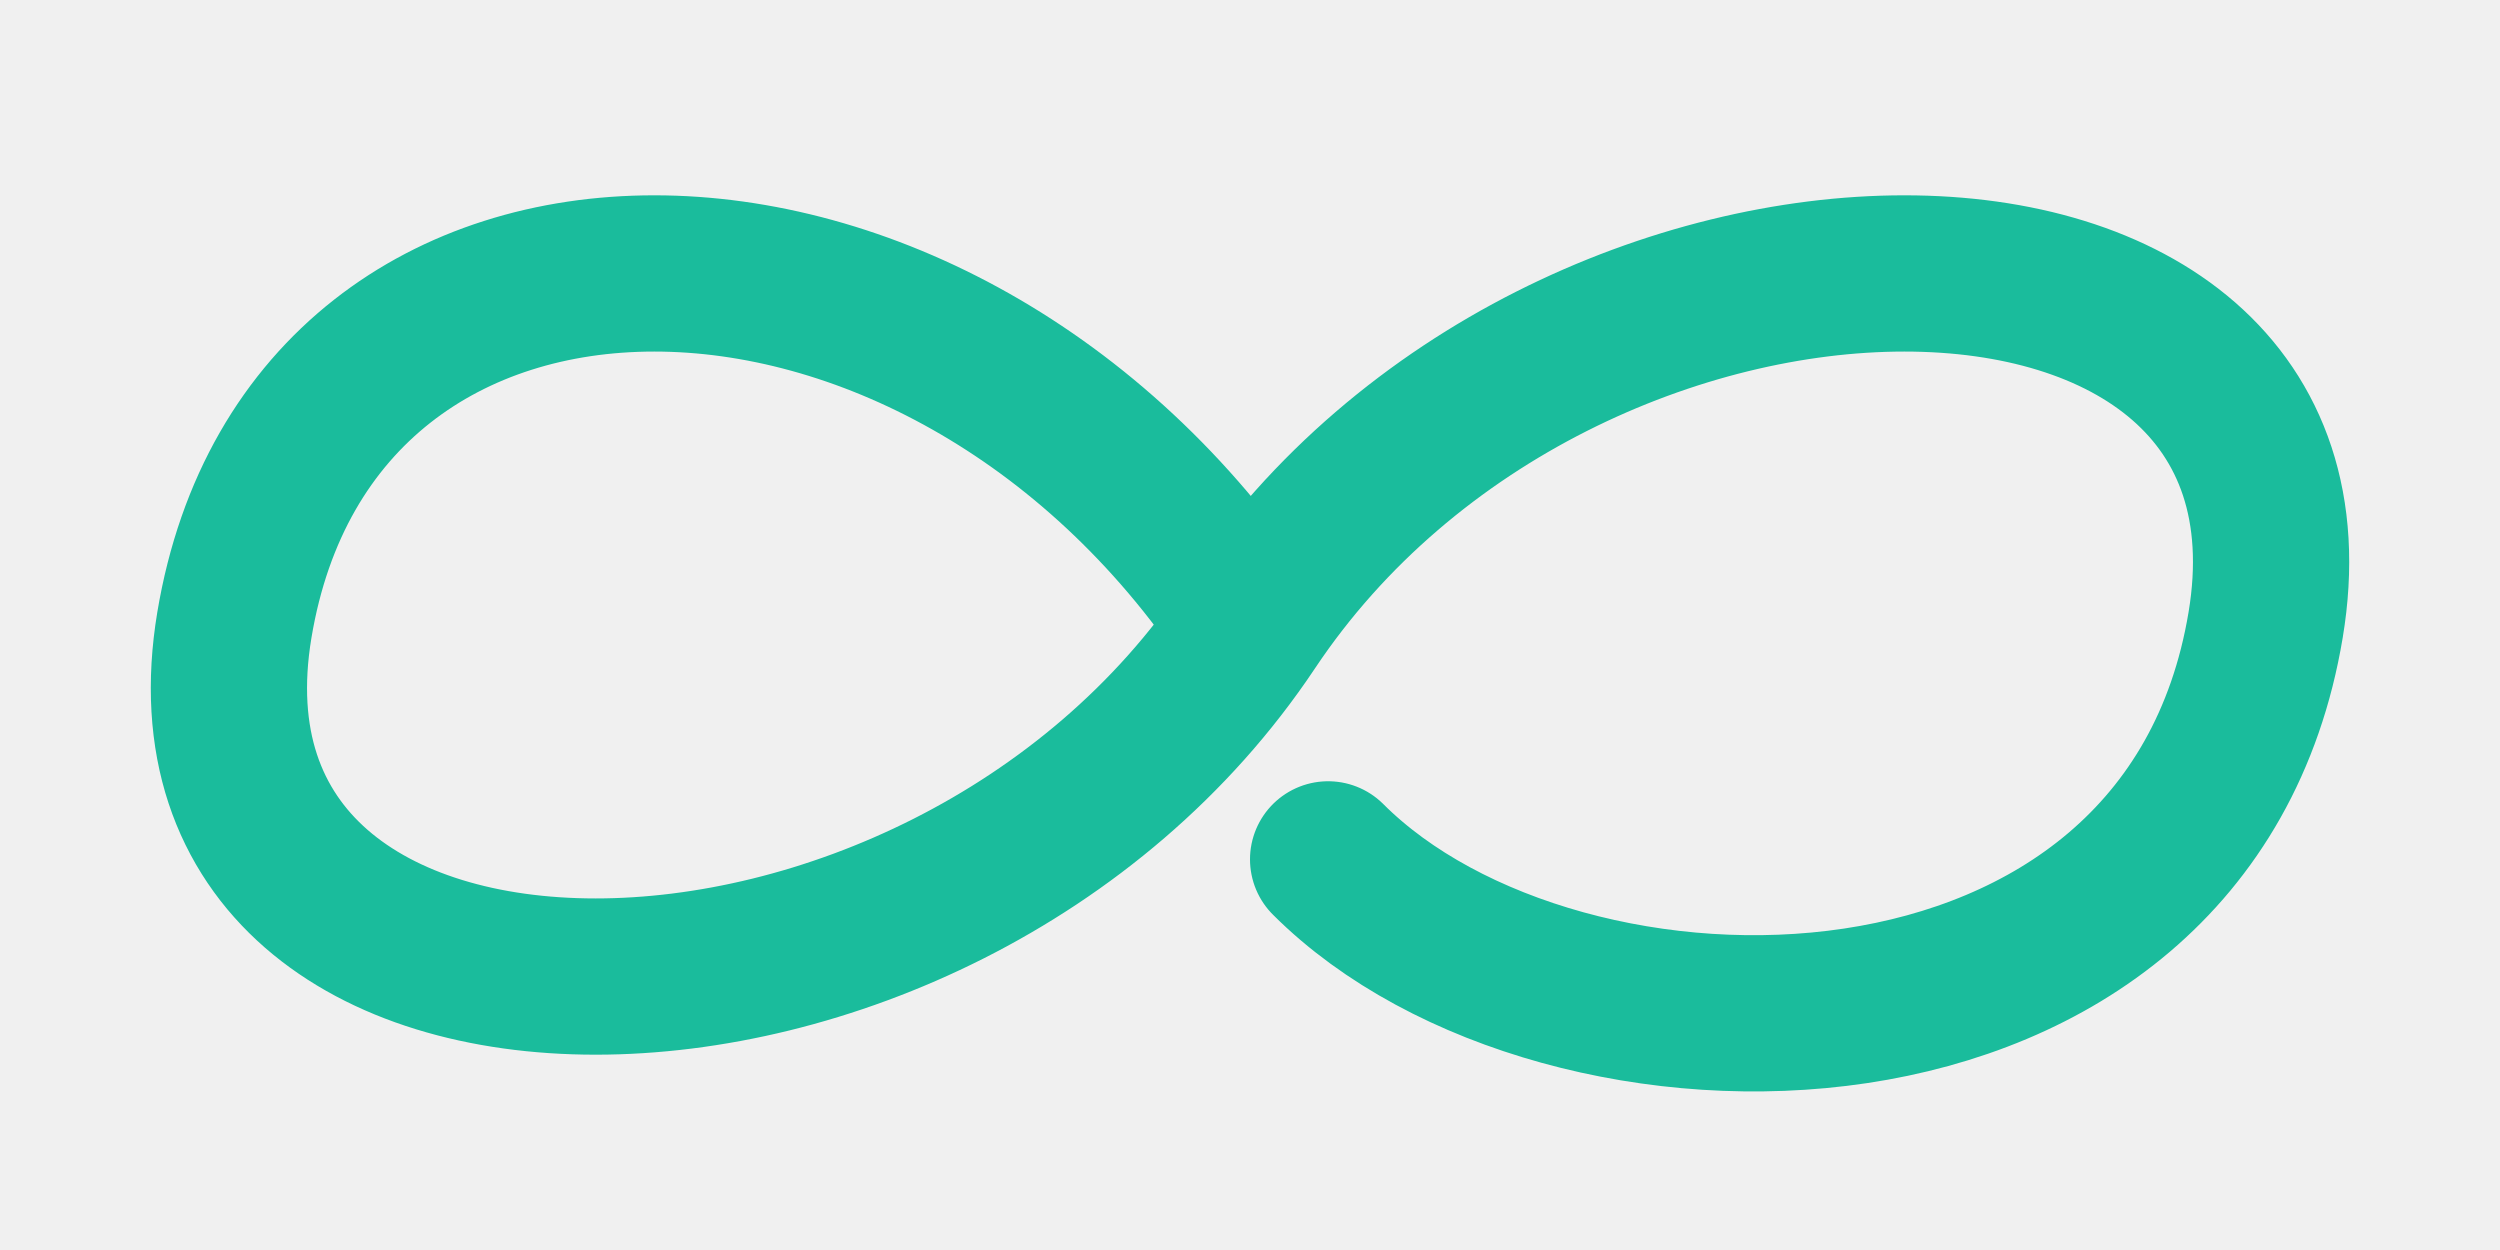
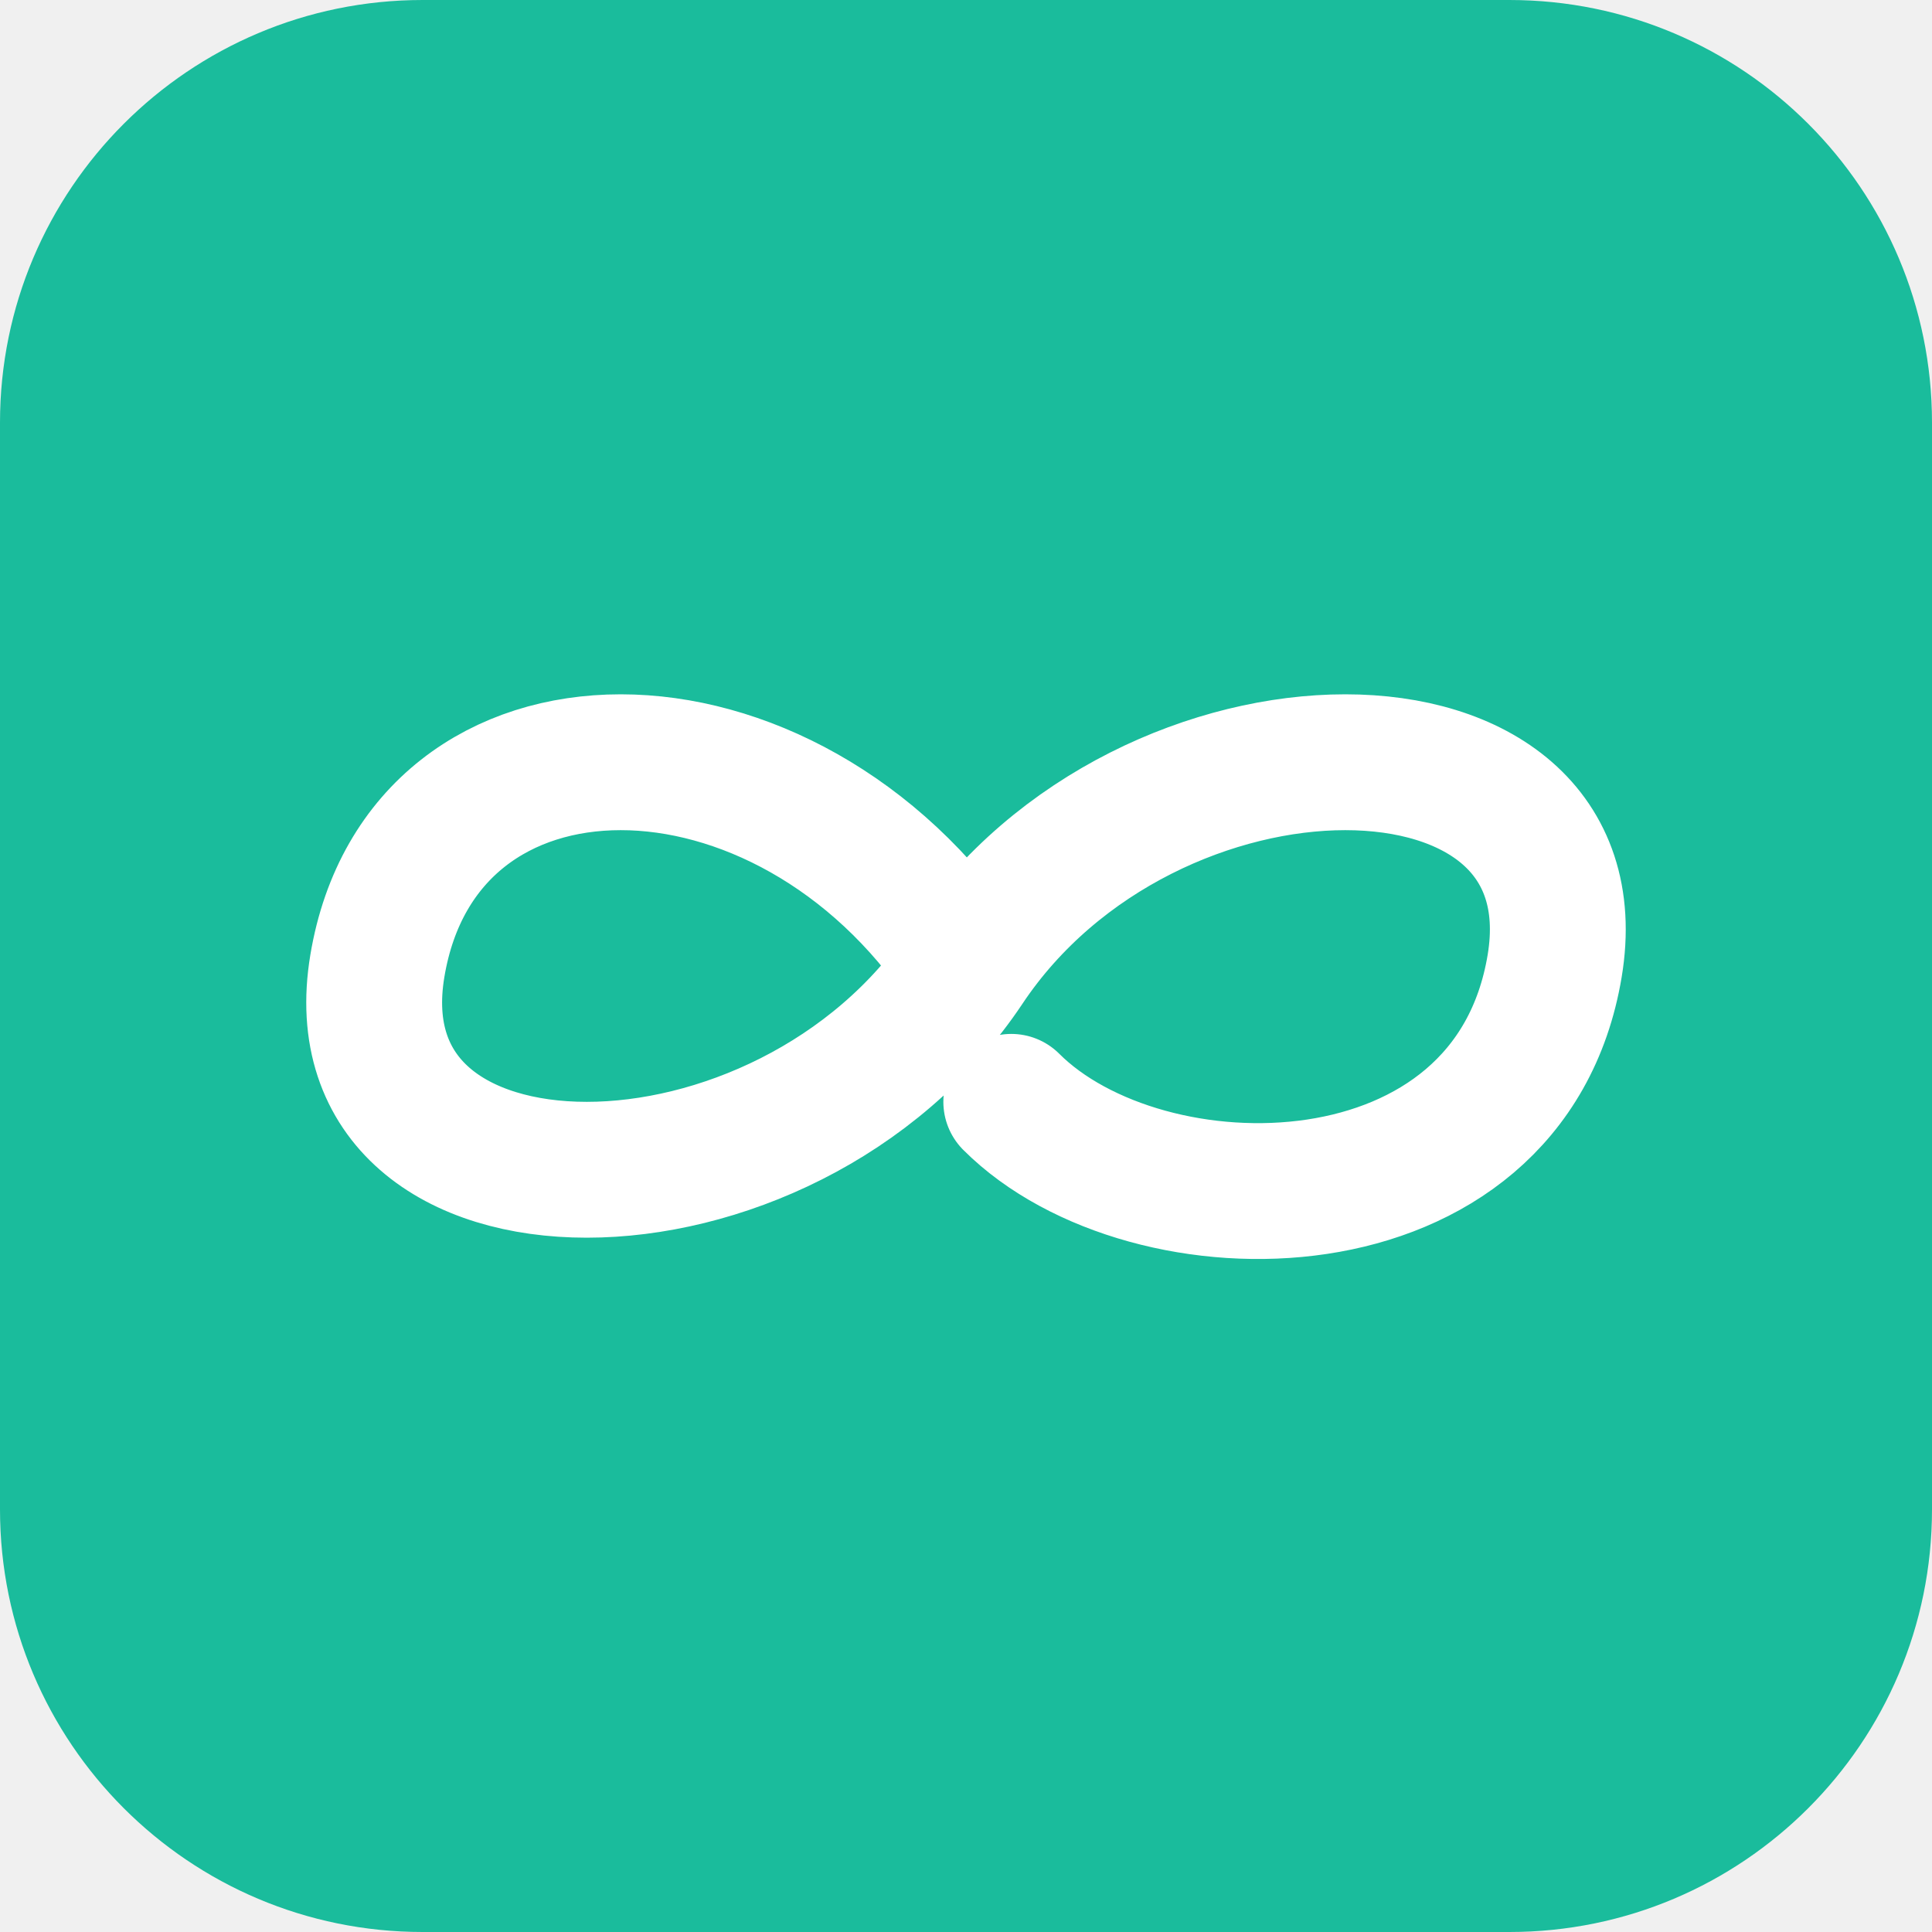
- <svg xmlns="http://www.w3.org/2000/svg" viewBox="0 0 64 32">
-   <path d="M 32 16 C 24 4 8 4 6 16 C 4 28 24 28 32 16 C 40 4 60 4 58 16 C 56 28 40 28 34 22" fill="none" stroke="#1ABC9C" stroke-width="4" stroke-linecap="round" stroke-linejoin="round" />
+ <svg xmlns="http://www.w3.org/2000/svg" viewBox="0 0 64 64">
+   <rect width="64" height="64" rx="14" fill="#1ABC9C" />
+   <g transform="translate(8 20) scale(0.75)" fill="none" stroke="#FFFFFF" stroke-width="6" stroke-linecap="round" stroke-linejoin="round">
+     <path d="M 32 16 C 24 4 8 4 6 16 C 4 28 24 28 32 16 C 40 4 60 4 58 16 C 56 28 40 28 34 22" />
+   </g>
</svg>
